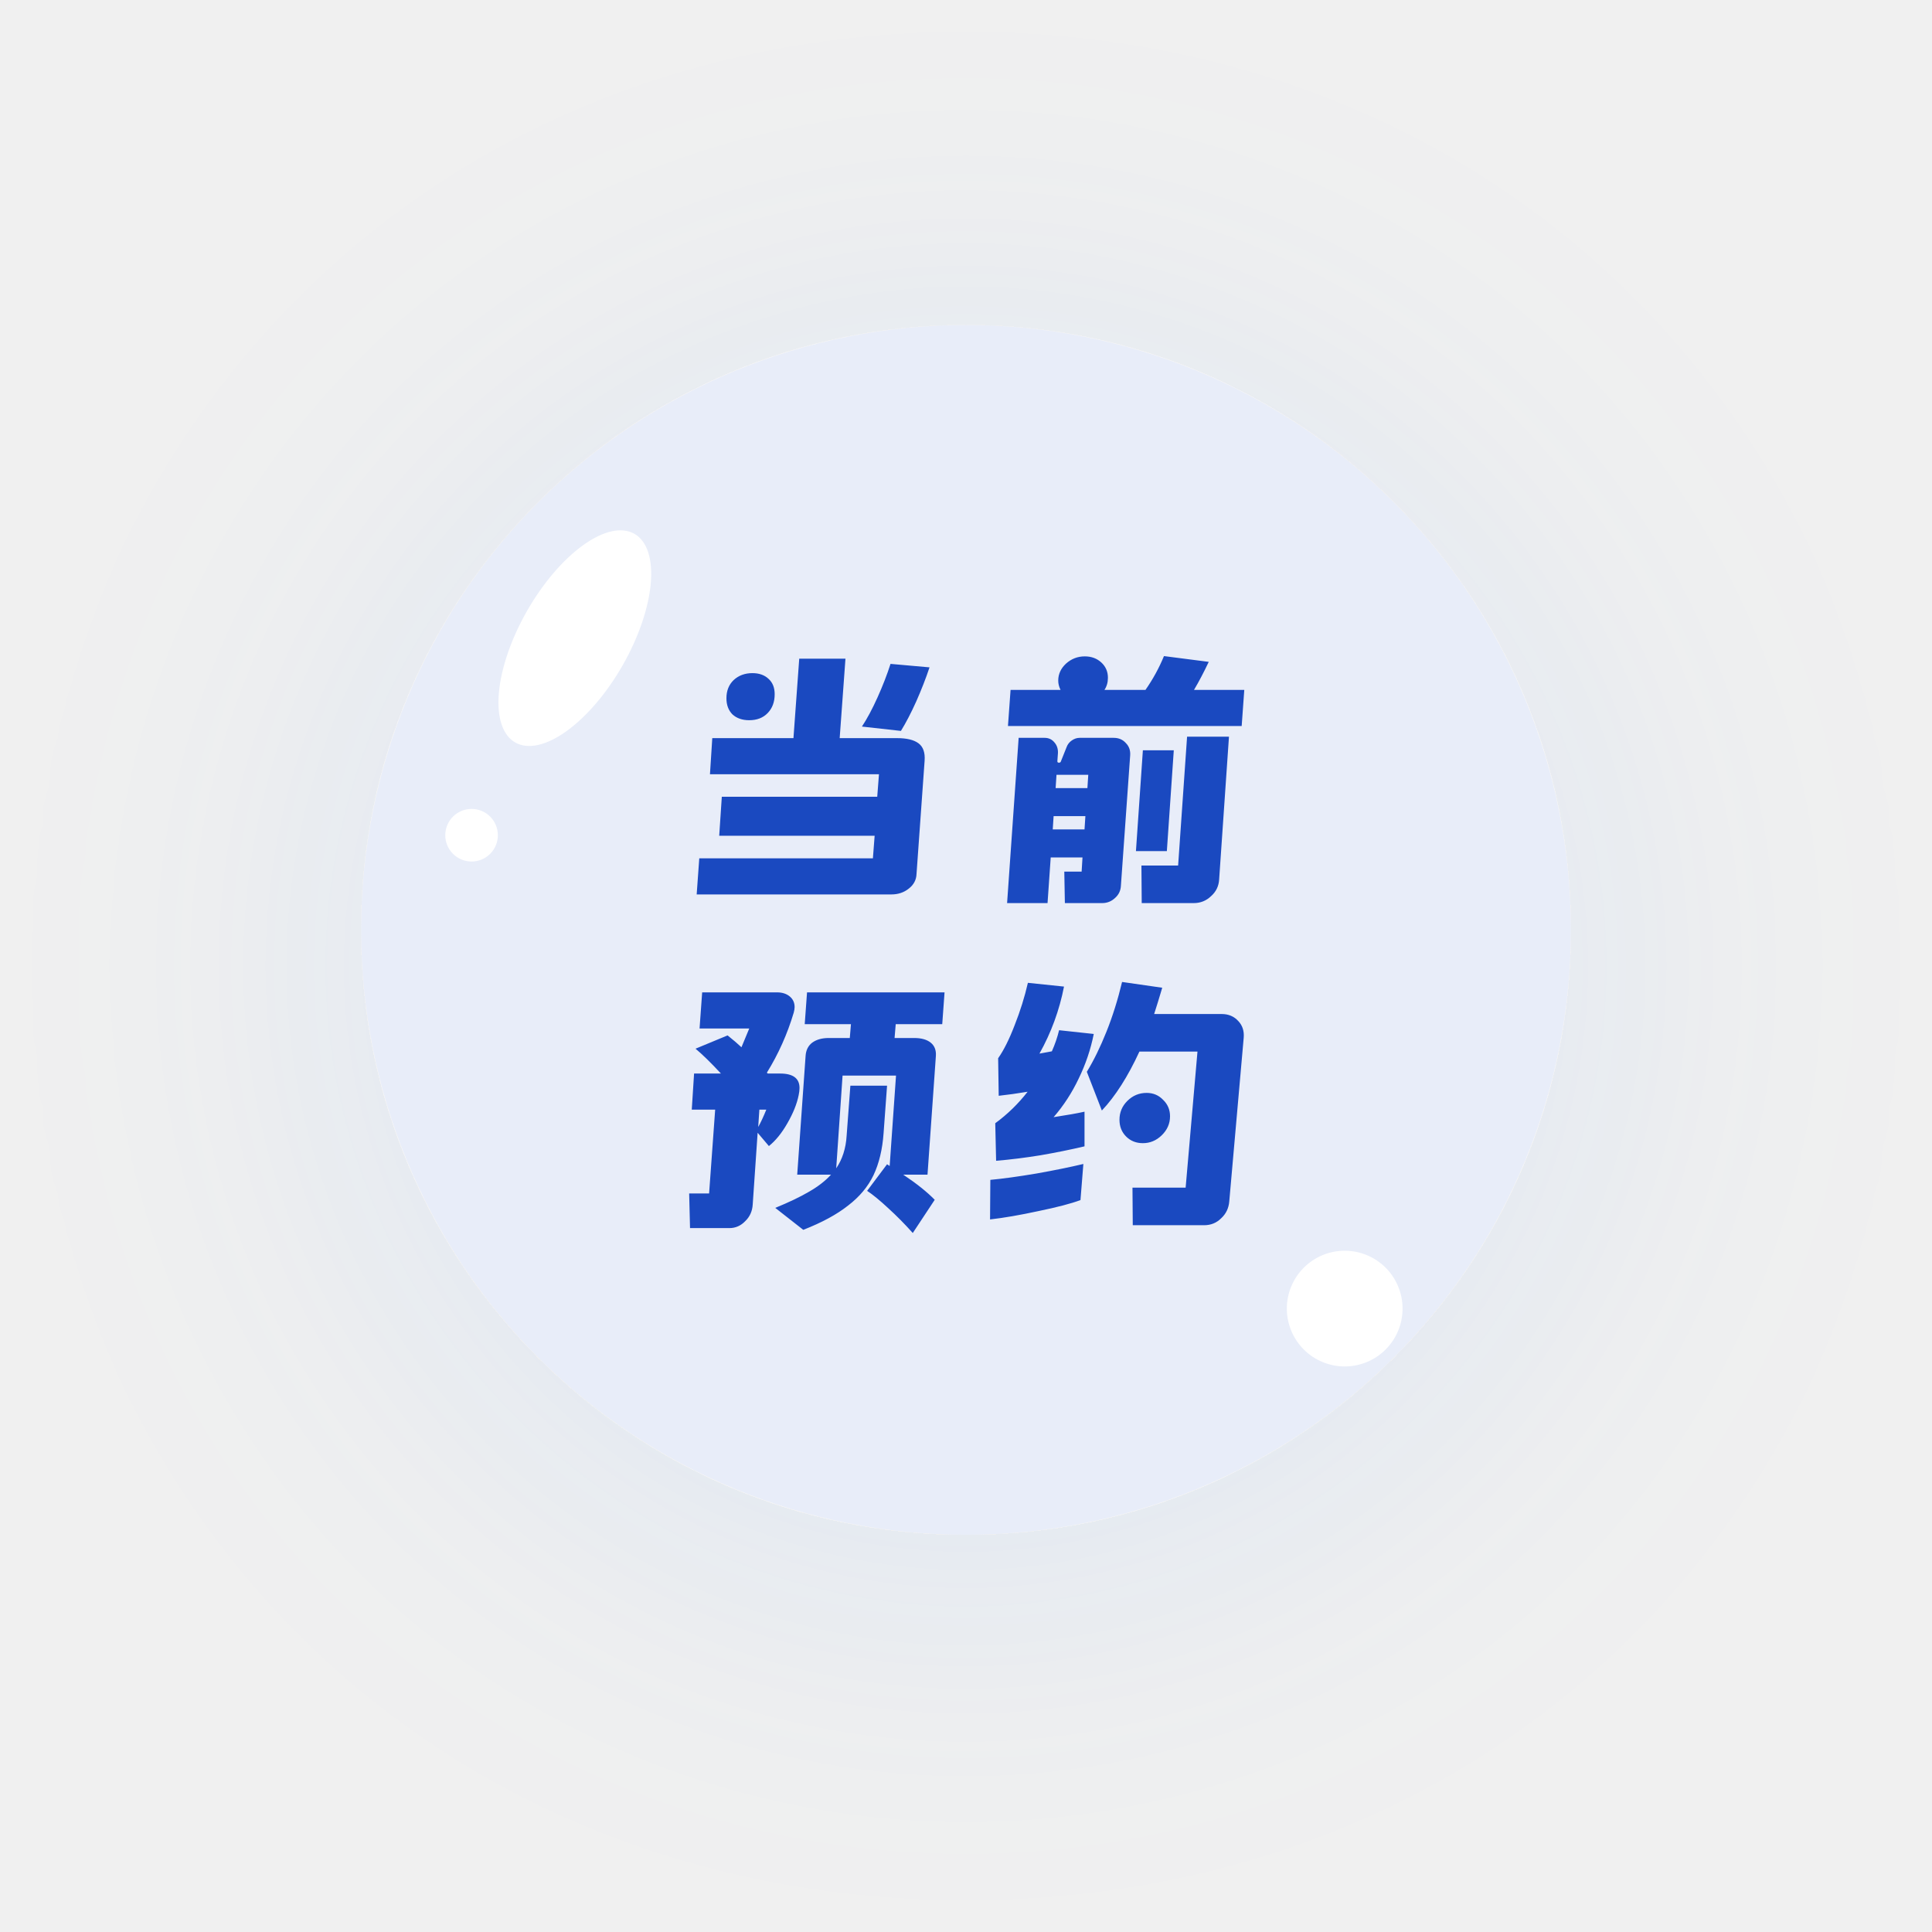
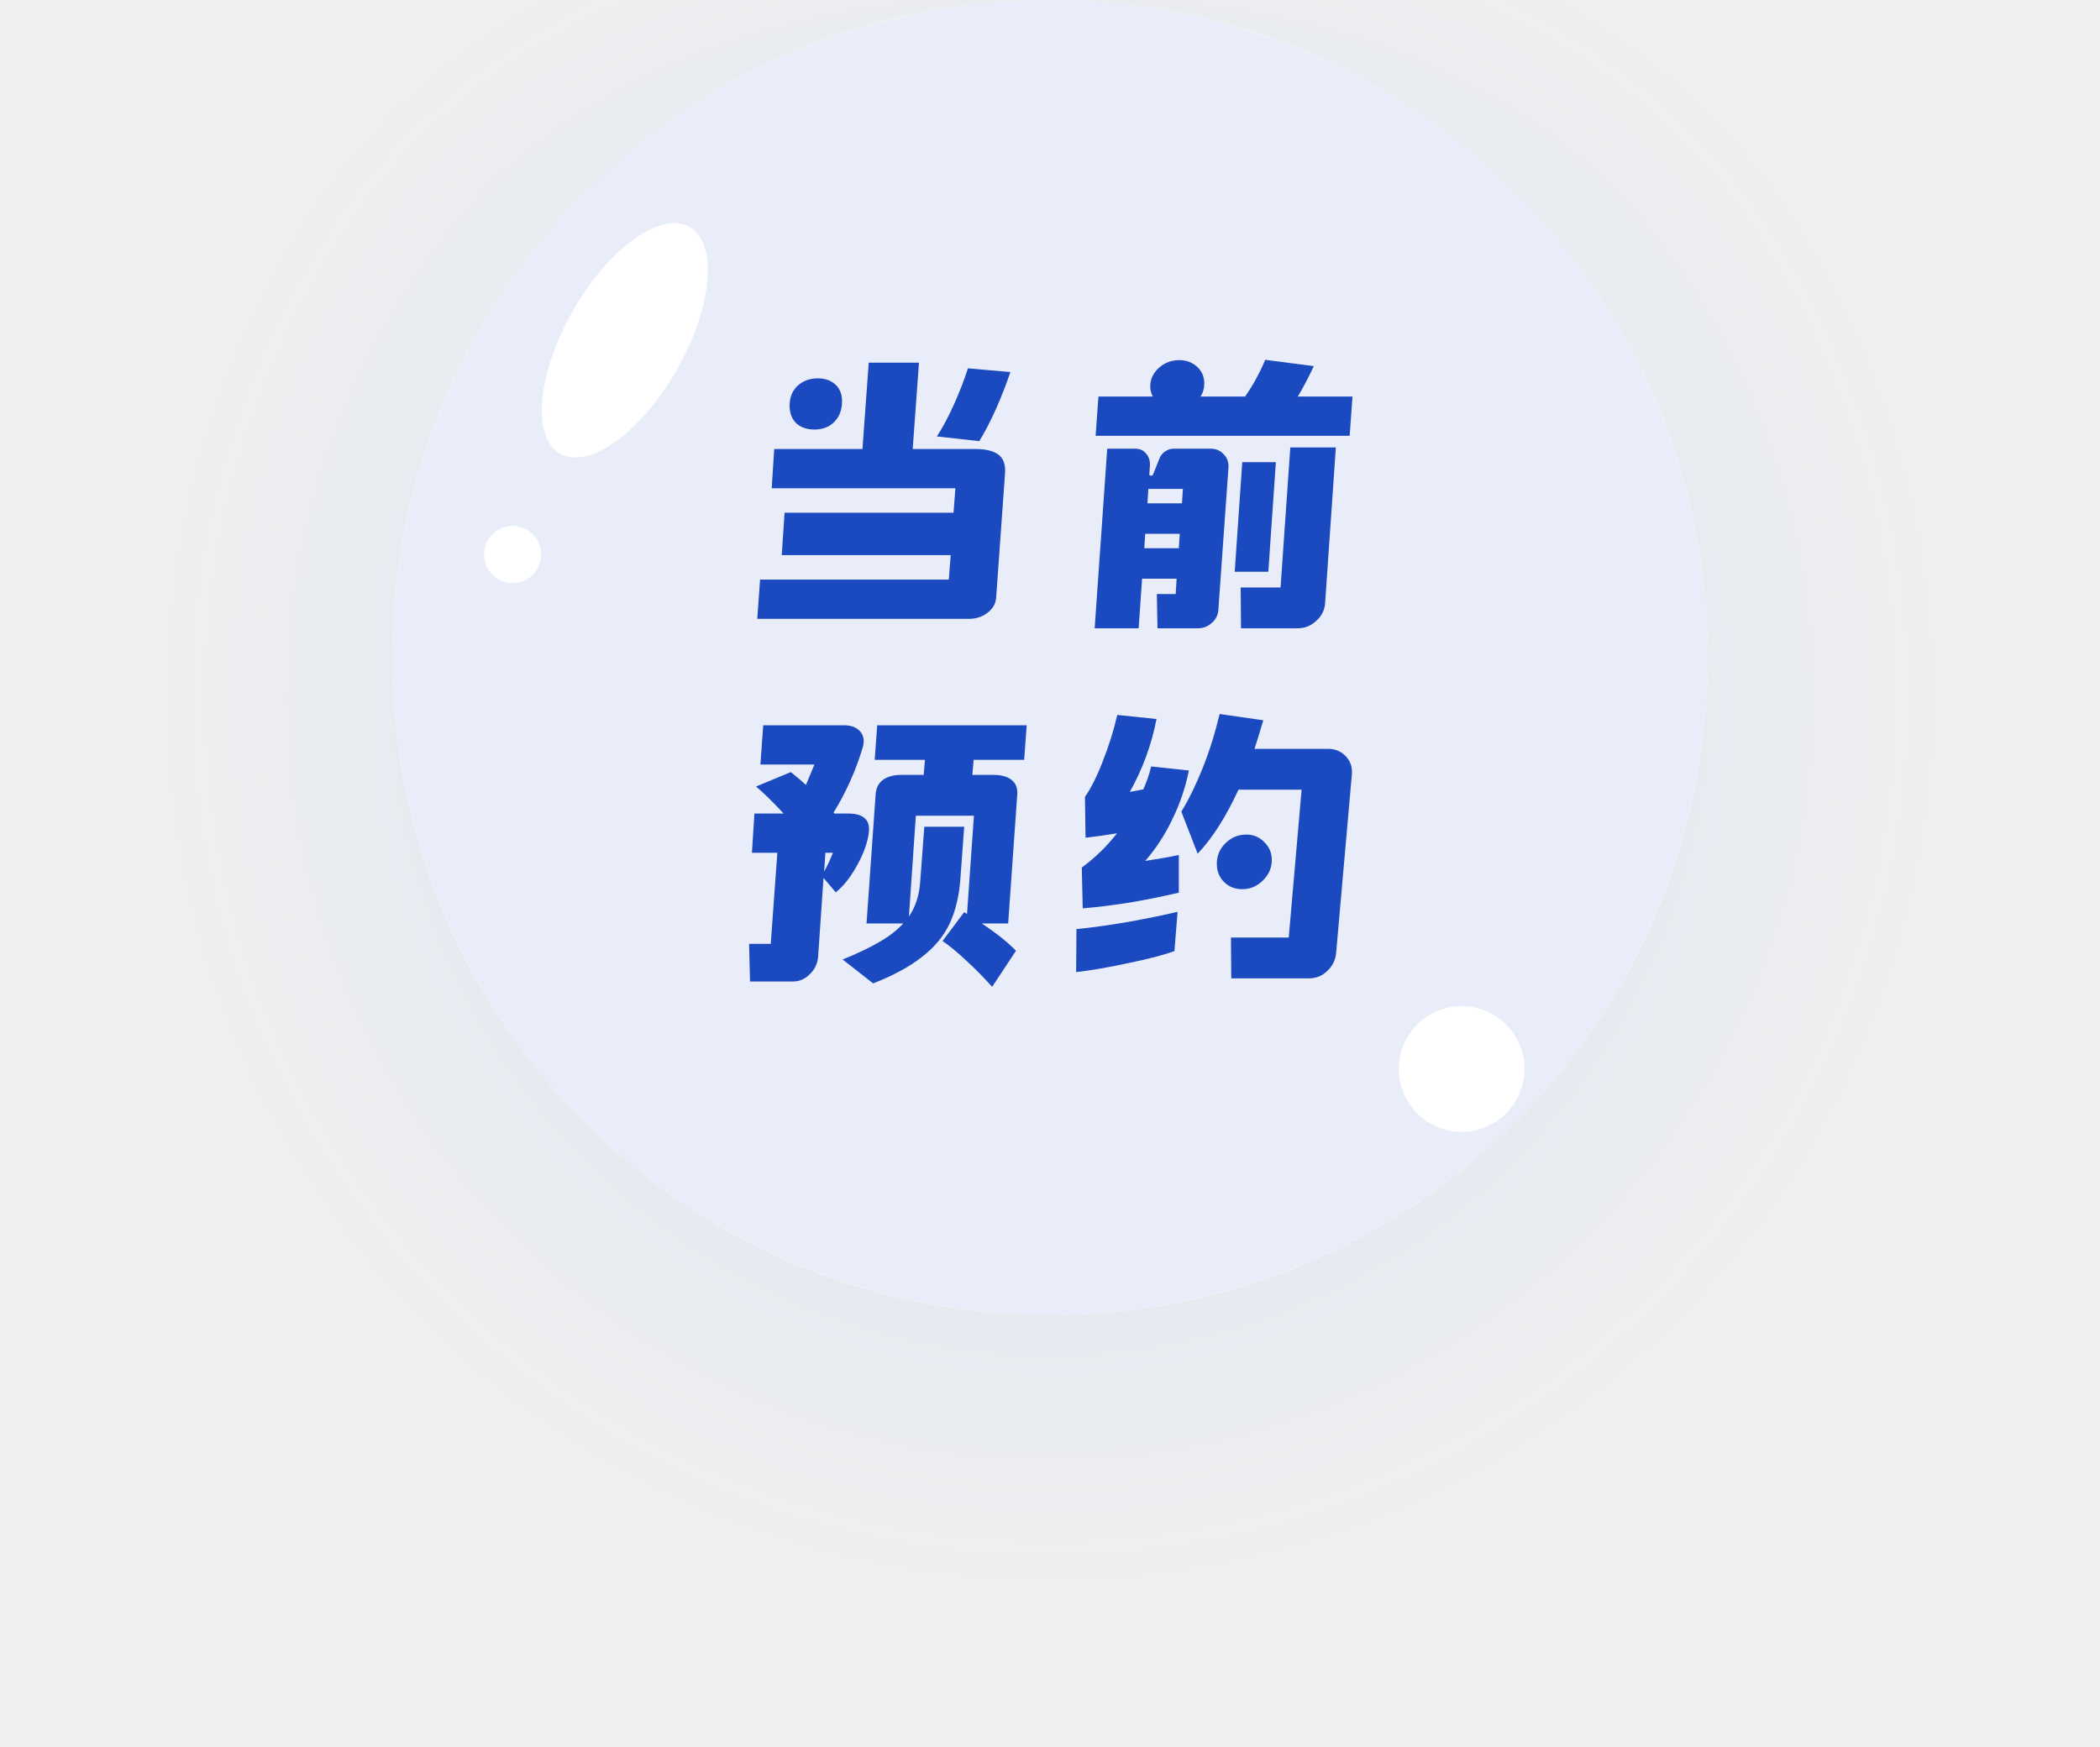
- <svg xmlns="http://www.w3.org/2000/svg" width="107" height="107" viewBox="0 0 107 107" fill="none">
+ <svg xmlns="http://www.w3.org/2000/svg" width="107" height="89" viewBox="0 0 107 89" fill="none">
  <g id="å½åé¢çº¦-æªé">
-     <g id="Ellipse 548" filter="url(#filter0_d_123_359)">
-       <path d="M87 51.5C87 70.001 72.001 85 53.5 85C34.998 85 20 70.001 20 51.5C20 32.998 34.998 18 53.5 18C72.001 18 87 32.998 87 51.5Z" fill="white" />
+     <g id="Ellipse 548" filter="url(#filter0_d_339_316)">
+       <path d="M87 33.5C87 52.002 72.001 67 53.5 67C34.998 67 20 52.002 20 33.5C20 14.998 34.998 0 53.5 0C72.001 0 87 14.998 87 33.5Z" fill="white" />
    </g>
-     <g id="æ¥å (1) 1" clip-path="url(#clip0_123_359)">
-       <path id="Vector" d="M20 51.5C20 60.385 23.529 68.906 29.812 75.188C36.094 81.471 44.615 85 53.5 85C62.385 85 70.906 81.471 77.188 75.188C83.471 68.906 87 60.385 87 51.5C87 42.615 83.471 34.094 77.188 27.812C70.906 21.529 62.385 18 53.5 18C44.615 18 36.094 21.529 29.812 27.812C23.529 34.094 20 42.615 20 51.5Z" fill="#1A49C0" fill-opacity="0.1" />
-       <path id="Vector_2" d="M29.191 33.831C28.316 35.363 27.754 36.992 27.631 38.359C27.508 39.726 27.833 40.719 28.534 41.12C29.235 41.52 30.256 41.296 31.371 40.496C32.486 39.696 33.605 38.386 34.48 36.854C34.914 36.095 35.275 35.305 35.542 34.528C35.81 33.751 35.979 33.003 36.04 32.326C36.101 31.649 36.053 31.057 35.898 30.584C35.743 30.11 35.485 29.764 35.138 29.566C34.79 29.367 34.361 29.32 33.874 29.427C33.388 29.534 32.853 29.793 32.301 30.189C31.185 30.989 30.067 32.299 29.191 33.831Z" fill="white" />
-       <path id="Vector_3" d="M24.66 46.257C24.66 46.448 24.698 46.637 24.771 46.814C24.844 46.991 24.951 47.151 25.087 47.287C25.222 47.422 25.383 47.529 25.559 47.603C25.736 47.676 25.925 47.714 26.117 47.714C26.308 47.714 26.497 47.676 26.674 47.603C26.851 47.529 27.011 47.422 27.147 47.287C27.282 47.151 27.389 46.991 27.462 46.814C27.536 46.637 27.573 46.448 27.573 46.257C27.573 46.065 27.536 45.876 27.462 45.699C27.389 45.522 27.282 45.362 27.147 45.227C27.011 45.091 26.851 44.984 26.674 44.911C26.497 44.837 26.308 44.8 26.117 44.8C25.925 44.8 25.736 44.837 25.559 44.911C25.383 44.984 25.222 45.091 25.087 45.227C24.951 45.362 24.844 45.522 24.771 45.699C24.698 45.876 24.66 46.065 24.66 46.257Z" fill="white" />
-       <path id="Vector_4" d="M74.474 74.076C74.684 74.076 74.893 74.035 75.087 73.954C75.281 73.874 75.458 73.756 75.607 73.607C75.756 73.458 75.874 73.281 75.954 73.087C76.035 72.893 76.076 72.684 76.076 72.474C76.076 72.263 76.035 72.055 75.954 71.861C75.874 71.666 75.756 71.49 75.607 71.341C75.458 71.192 75.281 71.074 75.087 70.994C74.893 70.913 74.684 70.872 74.474 70.872C74.049 70.872 73.642 71.041 73.341 71.341C73.041 71.641 72.872 72.049 72.872 72.474C72.872 72.899 73.041 73.306 73.341 73.607C73.642 73.907 74.049 74.076 74.474 74.076ZM74.474 75.678C75.324 75.678 76.139 75.341 76.74 74.74C77.341 74.139 77.678 73.324 77.678 72.474C77.678 71.624 77.341 70.809 76.74 70.208C76.139 69.607 75.324 69.269 74.474 69.269C73.624 69.269 72.809 69.607 72.208 70.208C71.607 70.809 71.269 71.624 71.269 72.474C71.269 73.324 71.607 74.139 72.208 74.74C72.809 75.341 73.624 75.678 74.474 75.678Z" fill="white" />
-       <path id="å½å é¢çº¦" d="M49.688 40.88C50.221 40.88 50.616 40.976 50.872 41.168C51.128 41.36 51.24 41.68 51.208 42.128L50.76 48.4C50.749 48.731 50.605 49.003 50.328 49.216C50.061 49.429 49.741 49.536 49.368 49.536H38.584L38.728 47.536H48.344L48.44 46.288H39.832L39.976 44.128H48.584L48.68 42.88H39.32L39.448 40.88H43.944L44.264 36.48H46.824L46.504 40.88H49.688ZM51.48 36.96C51.277 37.568 51.032 38.197 50.744 38.848C50.456 39.488 50.173 40.032 49.896 40.48L47.736 40.24C48.024 39.803 48.312 39.264 48.6 38.624C48.888 37.984 49.128 37.365 49.32 36.768L51.48 36.96ZM41.496 39.888C41.112 39.888 40.803 39.781 40.568 39.568C40.344 39.344 40.232 39.045 40.232 38.672C40.232 38.256 40.365 37.92 40.632 37.664C40.909 37.408 41.256 37.28 41.672 37.28C42.045 37.28 42.344 37.387 42.568 37.6C42.792 37.803 42.904 38.085 42.904 38.448C42.904 38.875 42.776 39.221 42.52 39.488C42.264 39.755 41.923 39.888 41.496 39.888ZM68.912 38.208L68.768 40.208H55.824L55.968 38.208H58.736C58.651 38.037 58.608 37.867 58.608 37.696C58.608 37.333 58.752 37.019 59.04 36.752C59.339 36.485 59.685 36.352 60.08 36.352C60.443 36.352 60.747 36.464 60.992 36.688C61.237 36.912 61.36 37.195 61.36 37.536C61.36 37.792 61.296 38.016 61.168 38.208H63.44C63.856 37.611 64.197 36.987 64.464 36.336L66.944 36.656C66.677 37.221 66.405 37.739 66.128 38.208H68.912ZM65.744 40.8H68.064L67.52 48.704C67.499 49.077 67.349 49.387 67.072 49.632C66.805 49.888 66.485 50.016 66.112 50.016H63.232L63.216 47.936H65.248L65.744 40.8ZM61.68 40.864C61.957 40.864 62.181 40.96 62.352 41.152C62.533 41.333 62.613 41.563 62.592 41.84L62.08 49.04C62.069 49.317 61.963 49.547 61.76 49.728C61.557 49.92 61.317 50.016 61.04 50.016H58.976L58.944 48.272H59.904L59.952 47.488H58.192L58.016 50.016H55.776L56.416 40.864H57.856C58.08 40.864 58.261 40.949 58.4 41.12C58.539 41.28 58.603 41.477 58.592 41.712L58.56 42.16C58.56 42.213 58.587 42.24 58.64 42.24C58.704 42.24 58.741 42.219 58.752 42.176L59.072 41.376C59.125 41.227 59.221 41.104 59.36 41.008C59.499 40.912 59.643 40.864 59.792 40.864H61.68ZM64.624 47.136H62.912L63.296 41.552H65.008L64.624 47.136ZM58.512 42.912L58.464 43.648H60.224L60.272 42.912H58.512ZM60.064 45.936L60.112 45.2H58.352L58.304 45.936H60.064ZM43.208 59.456C43.923 59.456 44.28 59.723 44.28 60.256C44.28 60.373 44.264 60.507 44.232 60.656C44.136 61.136 43.928 61.653 43.608 62.208C43.299 62.752 42.957 63.173 42.584 63.472L41.96 62.736L41.688 66.704C41.667 67.077 41.528 67.387 41.272 67.632C41.027 67.888 40.733 68.016 40.392 68.016H38.216L38.168 66.096H39.272L39.608 61.456H38.312L38.44 59.456H39.928C39.363 58.848 38.893 58.389 38.52 58.08L40.296 57.344C40.605 57.589 40.861 57.808 41.064 58L41.496 56.96H38.744L38.888 54.96H43.032C43.32 54.96 43.555 55.035 43.736 55.184C43.917 55.333 44.008 55.531 44.008 55.776C44.008 55.861 43.992 55.963 43.96 56.08C43.608 57.264 43.112 58.373 42.472 59.408L42.52 59.456H43.208ZM49.608 56.72L49.544 57.488H50.632C51.027 57.488 51.331 57.573 51.544 57.744C51.757 57.915 51.853 58.16 51.832 58.48L51.368 65.056H50.024C50.76 65.547 51.341 66.011 51.768 66.448L50.552 68.288C50.115 67.797 49.661 67.339 49.192 66.912C48.733 66.485 48.344 66.165 48.024 65.952L49.128 64.48L49.272 64.576L49.624 59.568H46.664L46.312 64.704C46.653 64.203 46.845 63.605 46.888 62.912L47.096 60.128H49.128L48.936 62.752C48.872 63.659 48.685 64.437 48.376 65.088C48.067 65.728 47.597 66.288 46.968 66.768C46.349 67.259 45.523 67.707 44.488 68.112L42.936 66.896C43.693 66.587 44.317 66.288 44.808 66C45.309 65.712 45.715 65.397 46.024 65.056H44.152L44.616 58.48C44.637 58.16 44.76 57.915 44.984 57.744C45.219 57.573 45.523 57.488 45.896 57.488H47.064L47.128 56.72H44.568L44.696 54.96H52.312L52.184 56.72H49.608ZM41.992 62.416C42.131 62.171 42.28 61.851 42.44 61.456H42.056L41.992 62.416ZM67.664 56.16C68.037 56.16 68.341 56.288 68.576 56.544C68.811 56.789 68.912 57.099 68.88 57.472L68.08 66.544C68.048 66.917 67.899 67.227 67.632 67.472C67.376 67.728 67.061 67.856 66.688 67.856H62.736L62.72 65.776H65.664L66.32 58.24H63.104C62.464 59.627 61.771 60.715 61.024 61.504L60.192 59.36C60.576 58.731 60.939 57.989 61.28 57.136C61.621 56.283 61.909 55.365 62.144 54.384L64.368 54.704C64.197 55.28 64.048 55.765 63.92 56.16H67.664ZM60.576 57.264C60.405 58.117 60.128 58.939 59.744 59.728C59.371 60.517 58.907 61.232 58.352 61.872C59.12 61.755 59.691 61.653 60.064 61.568V63.488C59.296 63.669 58.48 63.835 57.616 63.984C56.752 64.123 55.936 64.224 55.168 64.288L55.12 62.208C55.803 61.707 56.4 61.125 56.912 60.464C56.336 60.56 55.803 60.635 55.312 60.688L55.28 58.608C55.589 58.171 55.893 57.563 56.192 56.784C56.501 56.005 56.747 55.221 56.928 54.432L58.928 54.64C58.672 55.952 58.219 57.189 57.568 58.352C58.037 58.267 58.267 58.224 58.256 58.224C58.427 57.84 58.56 57.451 58.656 57.056L60.576 57.264ZM64.8 61.824C64.8 62.229 64.645 62.581 64.336 62.88C64.037 63.168 63.691 63.312 63.296 63.312C62.923 63.312 62.613 63.189 62.368 62.944C62.123 62.699 62 62.389 62 62.016C62 61.611 62.144 61.264 62.432 60.976C62.731 60.677 63.088 60.528 63.504 60.528C63.867 60.528 64.171 60.656 64.416 60.912C64.672 61.157 64.8 61.461 64.8 61.824ZM54.848 65.344C55.541 65.28 56.395 65.163 57.408 64.992C58.421 64.811 59.285 64.635 60 64.464L59.84 66.464C59.328 66.656 58.555 66.859 57.52 67.072C56.485 67.296 55.589 67.451 54.832 67.536L54.848 65.344Z" fill="#1A49C0" />
+     <g id="æ¥å (1) 1" clip-path="url(#clip0_339_316)">
+       <path id="Vector" d="M20 33.5C20 42.385 23.529 50.906 29.812 57.188C36.094 63.471 44.615 67 53.5 67C62.385 67 70.906 63.471 77.188 57.188C83.471 50.906 87 42.385 87 33.5C87 24.615 83.471 16.094 77.188 9.812C70.906 3.529 62.385 0 53.5 0C44.615 0 36.094 3.529 29.812 9.812C23.529 16.094 20 24.615 20 33.5Z" fill="#1A49C0" fill-opacity="0.1" />
+       <path id="Vector_2" d="M29.192 15.831C28.317 17.363 27.755 18.992 27.632 20.359C27.509 21.726 27.834 22.719 28.535 23.119C29.236 23.52 30.257 23.296 31.372 22.496C32.487 21.696 33.605 20.386 34.481 18.854C34.915 18.095 35.276 17.305 35.543 16.528C35.811 15.751 35.98 15.003 36.041 14.326C36.102 13.649 36.054 13.057 35.899 12.584C35.744 12.11 35.486 11.764 35.139 11.566C34.791 11.367 34.362 11.32 33.875 11.427C33.388 11.534 32.854 11.793 32.301 12.189C31.186 12.989 30.068 14.299 29.192 15.831Z" fill="white" />
+       <path id="Vector_3" d="M24.661 28.257C24.661 28.448 24.699 28.637 24.772 28.814C24.845 28.991 24.952 29.151 25.088 29.287C25.223 29.422 25.384 29.529 25.56 29.603C25.737 29.676 25.926 29.713 26.118 29.713C26.309 29.713 26.498 29.676 26.675 29.603C26.852 29.529 27.012 29.422 27.148 29.287C27.283 29.151 27.39 28.991 27.463 28.814C27.537 28.637 27.574 28.448 27.574 28.257C27.574 28.065 27.537 27.876 27.463 27.699C27.39 27.522 27.283 27.362 27.148 27.227C27.012 27.091 26.852 26.984 26.675 26.911C26.498 26.837 26.309 26.8 26.118 26.8C25.926 26.8 25.737 26.837 25.56 26.911C25.384 26.984 25.223 27.091 25.088 27.227C24.952 27.362 24.845 27.522 24.772 27.699C24.699 27.876 24.661 28.065 24.661 28.257Z" fill="white" />
+       <path id="Vector_4" d="M74.474 56.076C74.684 56.076 74.893 56.035 75.087 55.954C75.281 55.874 75.458 55.756 75.607 55.607C75.756 55.458 75.874 55.282 75.954 55.087C76.035 54.893 76.076 54.684 76.076 54.474C76.076 54.264 76.035 54.055 75.954 53.861C75.874 53.666 75.756 53.49 75.607 53.341C75.458 53.192 75.281 53.074 75.087 52.994C74.893 52.913 74.684 52.872 74.474 52.872C74.049 52.872 73.642 53.041 73.341 53.341C73.041 53.642 72.872 54.049 72.872 54.474C72.872 54.899 73.041 55.306 73.341 55.607C73.642 55.907 74.049 56.076 74.474 56.076ZM74.474 57.678C75.324 57.678 76.139 57.341 76.74 56.74C77.341 56.139 77.678 55.324 77.678 54.474C77.678 53.624 77.341 52.809 76.74 52.208C76.139 51.607 75.324 51.27 74.474 51.27C73.624 51.27 72.809 51.607 72.208 52.208C71.607 52.809 71.269 53.624 71.269 54.474C71.269 55.324 71.607 56.139 72.208 56.74C72.809 57.341 73.624 57.678 74.474 57.678Z" fill="white" />
+       <path id="å½å é¢çº¦" d="M49.688 22.88C50.221 22.88 50.616 22.976 50.872 23.168C51.128 23.36 51.24 23.68 51.208 24.128L50.76 30.4C50.749 30.731 50.605 31.003 50.328 31.216C50.061 31.429 49.741 31.536 49.368 31.536H38.584L38.728 29.536H48.344L48.44 28.288H39.832L39.976 26.128H48.584L48.68 24.88H39.32L39.448 22.88H43.944L44.264 18.48H46.824L46.504 22.88H49.688ZM51.48 18.96C51.277 19.568 51.032 20.197 50.744 20.848C50.456 21.488 50.173 22.032 49.896 22.48L47.736 22.24C48.024 21.803 48.312 21.264 48.6 20.624C48.888 19.984 49.128 19.365 49.32 18.768L51.48 18.96ZM41.496 21.888C41.112 21.888 40.803 21.781 40.568 21.568C40.344 21.344 40.232 21.045 40.232 20.672C40.232 20.256 40.365 19.92 40.632 19.664C40.909 19.408 41.256 19.28 41.672 19.28C42.045 19.28 42.344 19.387 42.568 19.6C42.792 19.803 42.904 20.085 42.904 20.448C42.904 20.875 42.776 21.221 42.52 21.488C42.264 21.755 41.923 21.888 41.496 21.888ZM68.912 20.208L68.768 22.208H55.824L55.968 20.208H58.736C58.651 20.037 58.608 19.867 58.608 19.696C58.608 19.333 58.752 19.019 59.04 18.752C59.339 18.485 59.685 18.352 60.08 18.352C60.443 18.352 60.747 18.464 60.992 18.688C61.237 18.912 61.36 19.195 61.36 19.536C61.36 19.792 61.296 20.016 61.168 20.208H63.44C63.856 19.611 64.197 18.987 64.464 18.336L66.944 18.656C66.677 19.221 66.405 19.739 66.128 20.208H68.912ZM65.744 22.8H68.064L67.52 30.704C67.499 31.077 67.349 31.387 67.072 31.632C66.805 31.888 66.485 32.016 66.112 32.016H63.232L63.216 29.936H65.248L65.744 22.8ZM61.68 22.864C61.957 22.864 62.181 22.96 62.352 23.152C62.533 23.333 62.613 23.563 62.592 23.84L62.08 31.04C62.069 31.317 61.963 31.547 61.76 31.728C61.557 31.92 61.317 32.016 61.04 32.016H58.976L58.944 30.272H59.904L59.952 29.488H58.192L58.016 32.016H55.776L56.416 22.864H57.856C58.08 22.864 58.261 22.949 58.4 23.12C58.539 23.28 58.603 23.477 58.592 23.712L58.56 24.16C58.56 24.213 58.587 24.24 58.64 24.24C58.704 24.24 58.741 24.219 58.752 24.176L59.072 23.376C59.125 23.227 59.221 23.104 59.36 23.008C59.499 22.912 59.643 22.864 59.792 22.864H61.68ZM64.624 29.136H62.912L63.296 23.552H65.008L64.624 29.136ZM58.512 24.912L58.464 25.648H60.224L60.272 24.912H58.512ZM60.064 27.936L60.112 27.2H58.352L58.304 27.936H60.064ZM43.208 41.456C43.923 41.456 44.28 41.723 44.28 42.256C44.28 42.373 44.264 42.507 44.232 42.656C44.136 43.136 43.928 43.653 43.608 44.208C43.299 44.752 42.957 45.173 42.584 45.472L41.96 44.736L41.688 48.704C41.667 49.077 41.528 49.387 41.272 49.632C41.027 49.888 40.733 50.016 40.392 50.016H38.216L38.168 48.096H39.272L39.608 43.456H38.312L38.44 41.456H39.928C39.363 40.848 38.893 40.389 38.52 40.08L40.296 39.344C40.605 39.589 40.861 39.808 41.064 40L41.496 38.96H38.744L38.888 36.96H43.032C43.32 36.96 43.555 37.035 43.736 37.184C43.917 37.333 44.008 37.531 44.008 37.776C44.008 37.861 43.992 37.963 43.96 38.08C43.608 39.264 43.112 40.373 42.472 41.408L42.52 41.456H43.208ZM49.608 38.72L49.544 39.488H50.632C51.027 39.488 51.331 39.573 51.544 39.744C51.757 39.915 51.853 40.16 51.832 40.48L51.368 47.056H50.024C50.76 47.547 51.341 48.011 51.768 48.448L50.552 50.288C50.115 49.797 49.661 49.339 49.192 48.912C48.733 48.485 48.344 48.165 48.024 47.952L49.128 46.48L49.272 46.576L49.624 41.568H46.664L46.312 46.704C46.653 46.203 46.845 45.605 46.888 44.912L47.096 42.128H49.128L48.936 44.752C48.872 45.659 48.685 46.437 48.376 47.088C48.067 47.728 47.597 48.288 46.968 48.768C46.349 49.259 45.523 49.707 44.488 50.112L42.936 48.896C43.693 48.587 44.317 48.288 44.808 48C45.309 47.712 45.715 47.397 46.024 47.056H44.152L44.616 40.48C44.637 40.16 44.76 39.915 44.984 39.744C45.219 39.573 45.523 39.488 45.896 39.488H47.064L47.128 38.72H44.568L44.696 36.96H52.312L52.184 38.72H49.608ZM41.992 44.416C42.131 44.171 42.28 43.851 42.44 43.456H42.056L41.992 44.416ZM67.664 38.16C68.037 38.16 68.341 38.288 68.576 38.544C68.811 38.789 68.912 39.099 68.88 39.472L68.08 48.544C68.048 48.917 67.899 49.227 67.632 49.472C67.376 49.728 67.061 49.856 66.688 49.856H62.736L62.72 47.776H65.664L66.32 40.24H63.104C62.464 41.627 61.771 42.715 61.024 43.504L60.192 41.36C60.576 40.731 60.939 39.989 61.28 39.136C61.621 38.283 61.909 37.365 62.144 36.384L64.368 36.704C64.197 37.28 64.048 37.765 63.92 38.16H67.664ZM60.576 39.264C60.405 40.117 60.128 40.939 59.744 41.728C59.371 42.517 58.907 43.232 58.352 43.872C59.12 43.755 59.691 43.653 60.064 43.568V45.488C59.296 45.669 58.48 45.835 57.616 45.984C56.752 46.123 55.936 46.224 55.168 46.288L55.12 44.208C55.803 43.707 56.4 43.125 56.912 42.464C56.336 42.56 55.803 42.635 55.312 42.688L55.28 40.608C55.589 40.171 55.893 39.563 56.192 38.784C56.501 38.005 56.747 37.221 56.928 36.432L58.928 36.64C58.672 37.952 58.219 39.189 57.568 40.352C58.037 40.267 58.267 40.224 58.256 40.224C58.427 39.84 58.56 39.451 58.656 39.056L60.576 39.264ZM64.8 43.824C64.8 44.229 64.645 44.581 64.336 44.88C64.037 45.168 63.691 45.312 63.296 45.312C62.923 45.312 62.613 45.189 62.368 44.944C62.123 44.699 62 44.389 62 44.016C62 43.611 62.144 43.264 62.432 42.976C62.731 42.677 63.088 42.528 63.504 42.528C63.867 42.528 64.171 42.656 64.416 42.912C64.672 43.157 64.8 43.461 64.8 43.824ZM54.848 47.344C55.541 47.28 56.395 47.163 57.408 46.992C58.421 46.811 59.285 46.635 60 46.464L59.84 48.464C59.328 48.656 58.555 48.859 57.52 49.072C56.485 49.296 55.589 49.451 54.832 49.536L54.848 47.344Z" fill="#1A49C0" />
    </g>
  </g>
  <defs>
-     <filter id="filter0_d_123_359" x="0" y="0" width="107" height="107" filterUnits="userSpaceOnUse" color-interpolation-filters="sRGB">
+     <filter id="filter0_d_339_316" x="0" y="-18" width="107" height="107" filterUnits="userSpaceOnUse" color-interpolation-filters="sRGB">
      <feFlood flood-opacity="0" result="BackgroundImageFix" />
      <feColorMatrix in="SourceAlpha" type="matrix" values="0 0 0 0 0 0 0 0 0 0 0 0 0 0 0 0 0 0 127 0" result="hardAlpha" />
      <feOffset dy="2" />
      <feGaussianBlur stdDeviation="10" />
      <feComposite in2="hardAlpha" operator="out" />
      <feColorMatrix type="matrix" values="0 0 0 0 0.157 0 0 0 0 0.51 0 0 0 0 1 0 0 0 0.1 0" />
-       <feBlend mode="normal" in2="BackgroundImageFix" result="effect1_dropShadow_123_359" />
-       <feBlend mode="normal" in="SourceGraphic" in2="effect1_dropShadow_123_359" result="shape" />
+       <feBlend mode="normal" in2="BackgroundImageFix" result="effect1_dropShadow_339_316" />
+       <feBlend mode="normal" in="SourceGraphic" in2="effect1_dropShadow_339_316" result="shape" />
    </filter>
-     <clipPath id="clip0_123_359">
-       <rect width="67" height="67" fill="white" transform="translate(20 18)" />
+     <clipPath id="clip0_339_316">
+       <rect width="67" height="67" fill="white" transform="translate(20)" />
    </clipPath>
  </defs>
</svg>
